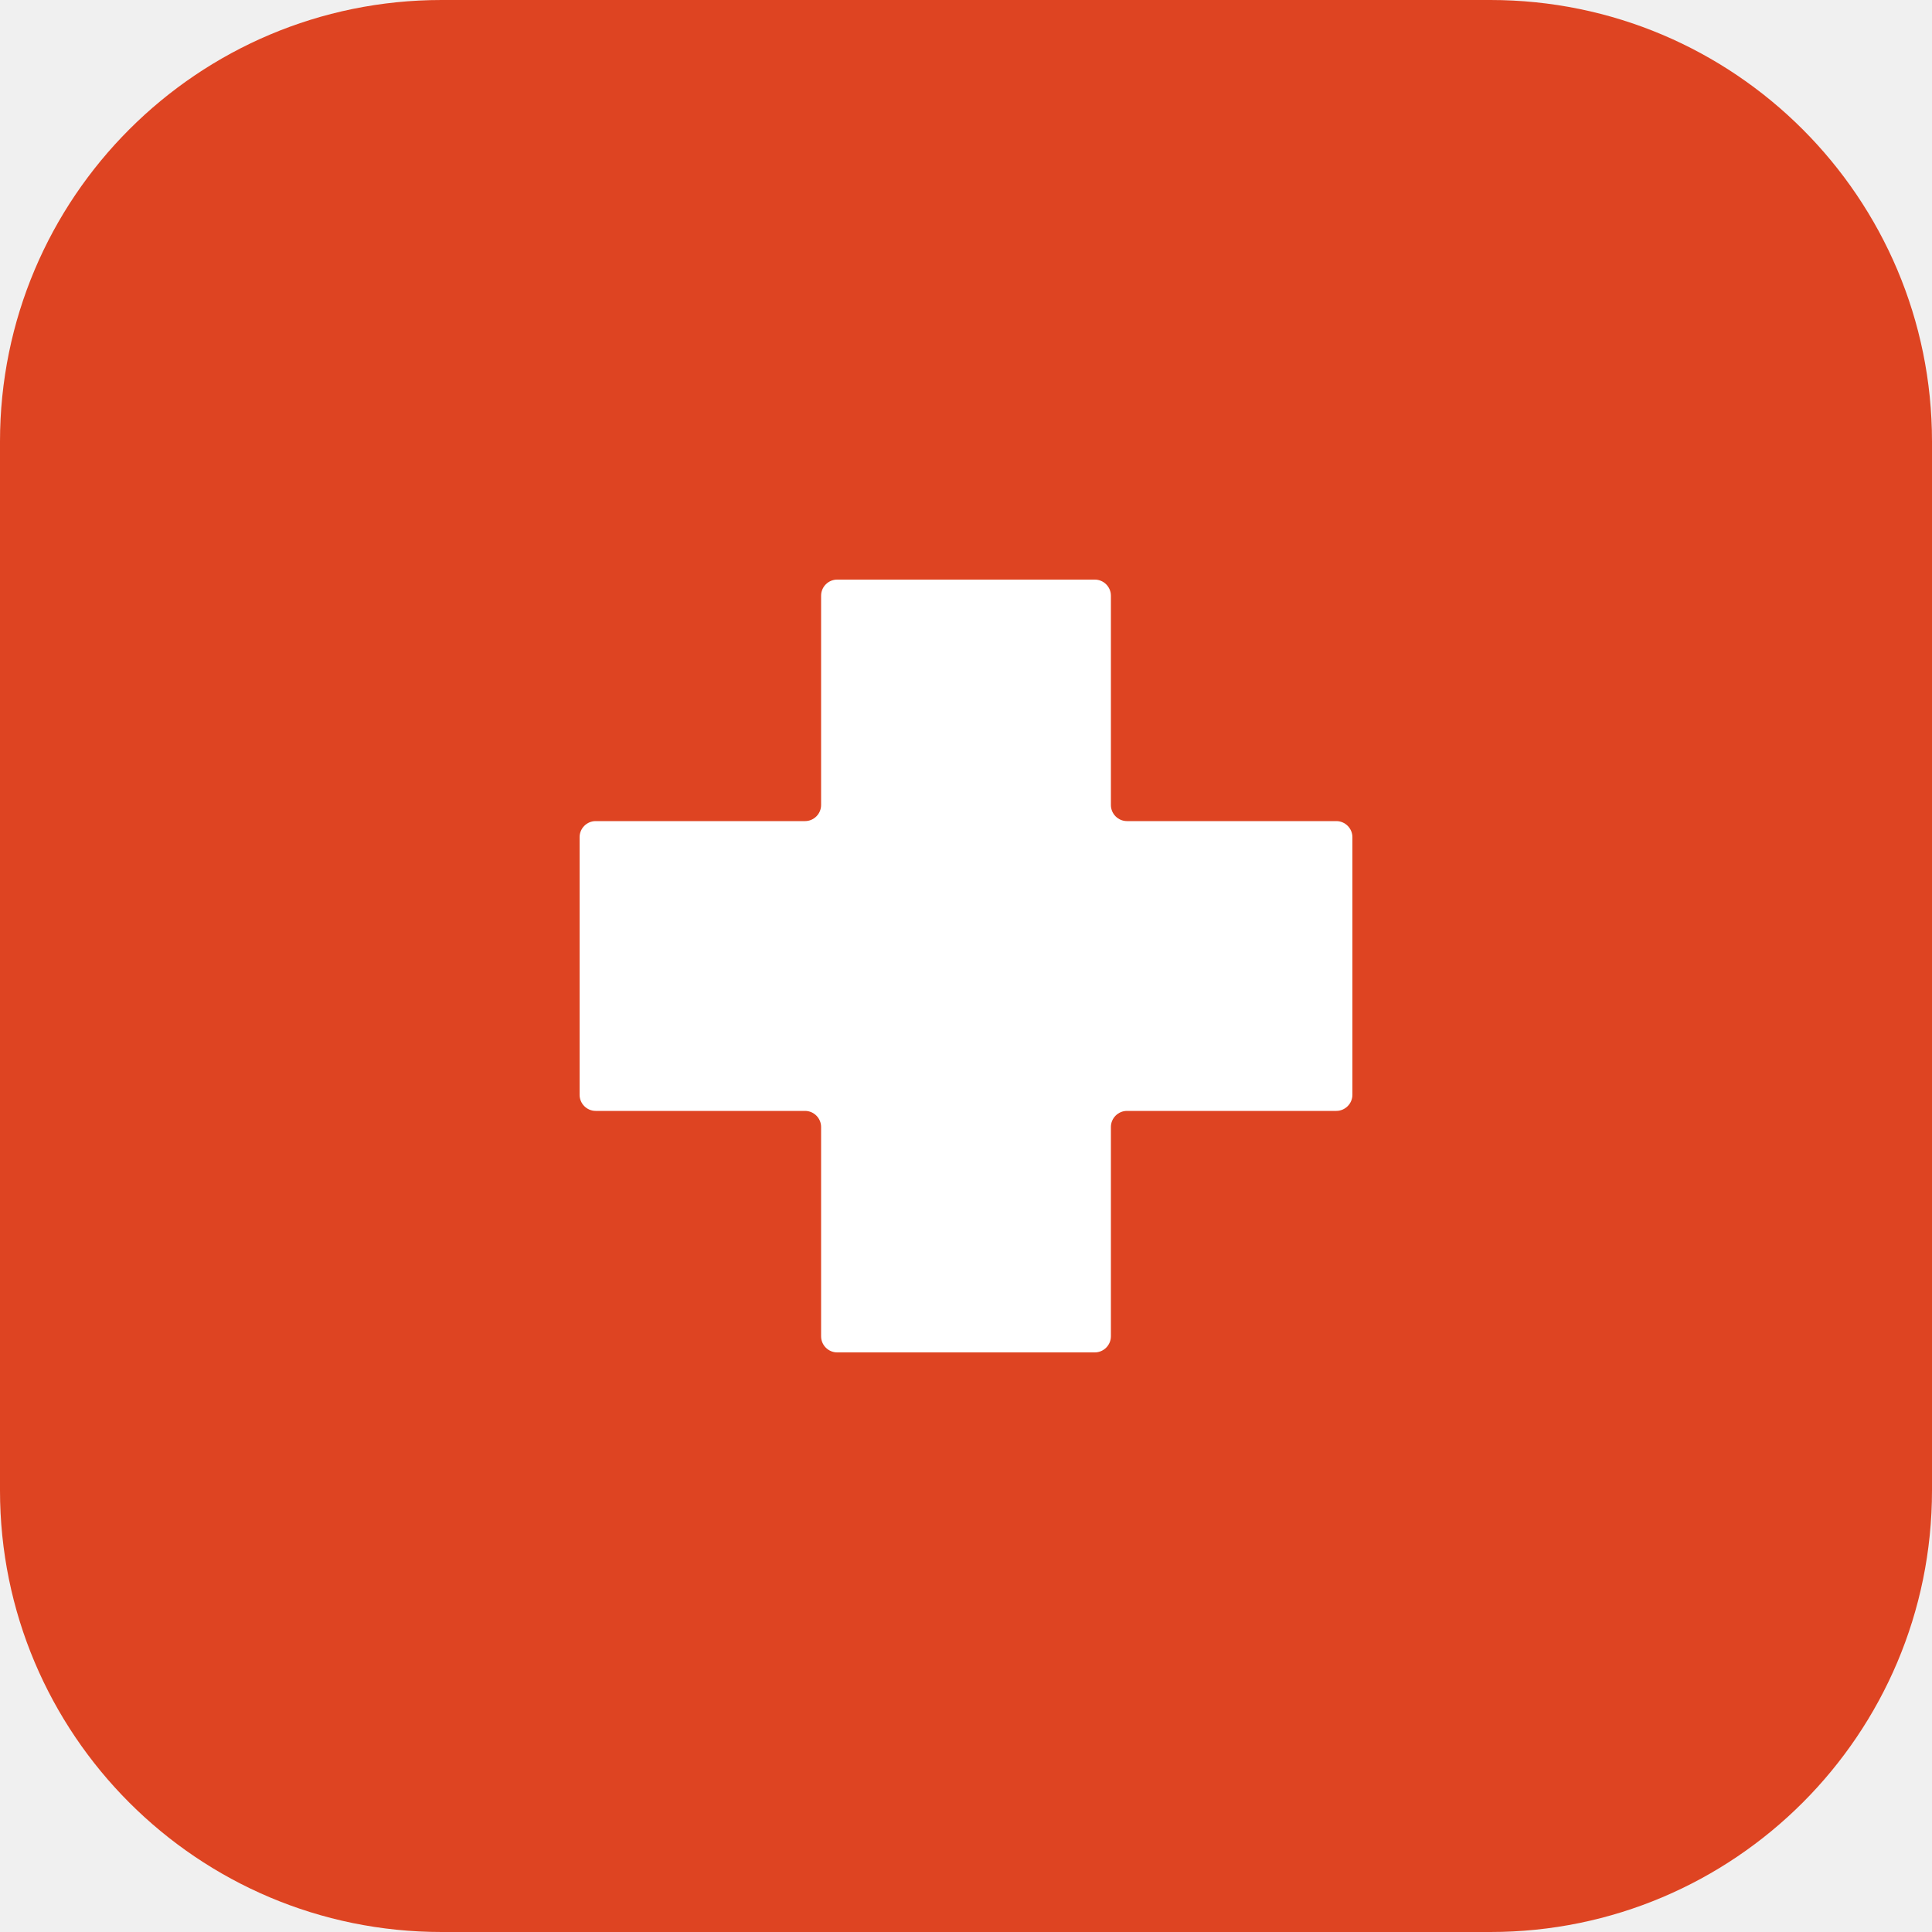
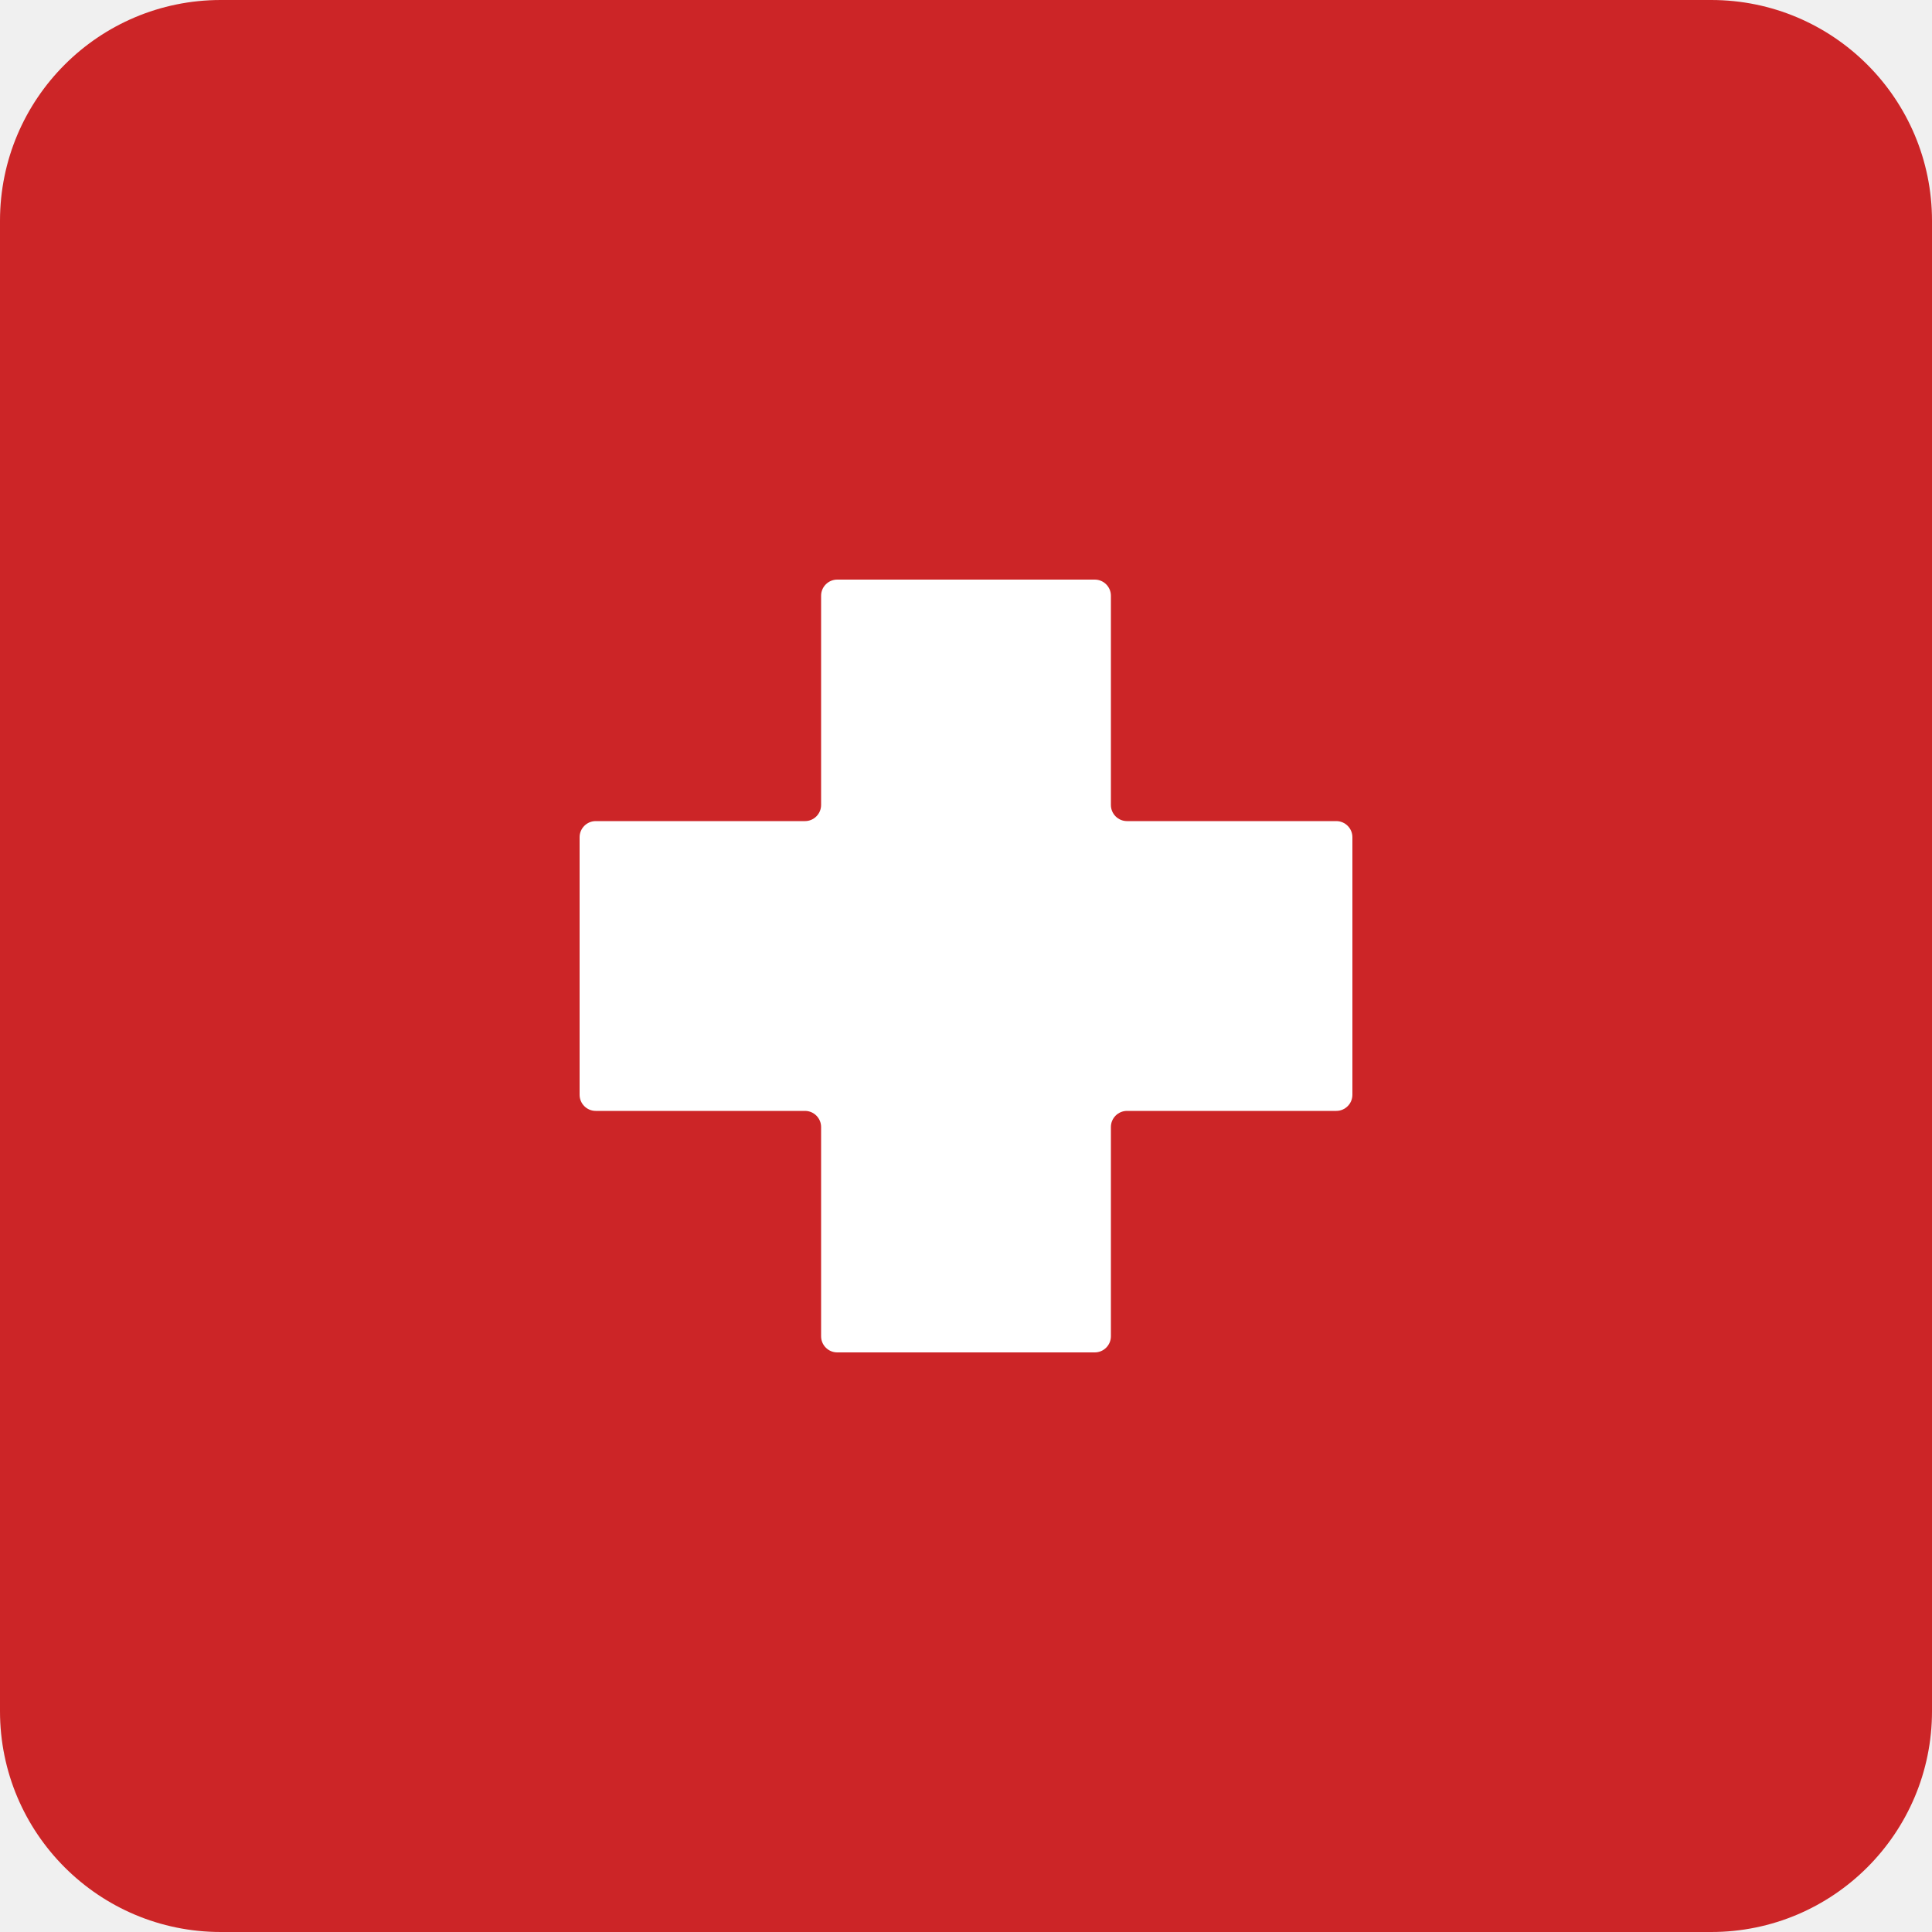
- <svg xmlns="http://www.w3.org/2000/svg" width="70" height="70" viewBox="0 0 70 70" fill="none">
-   <rect width="70" height="70" rx="16" fill="#DE4422" />
-   <path d="M49 30.333C49 30.012 48.737 29.75 48.417 29.75H40.833C40.513 29.75 40.25 29.488 40.25 29.167V21.583C40.25 21.262 39.987 21 39.667 21H30.333C30.012 21 29.75 21.262 29.75 21.583V29.167C29.75 29.488 29.488 29.75 29.167 29.75H21.583C21.262 29.75 21 30.012 21 30.333V39.667C21 39.987 21.262 40.25 21.583 40.25H29.167C29.488 40.25 29.75 40.513 29.75 40.833V48.417C29.75 48.737 30.012 49 30.333 49H39.667C39.987 49 40.25 48.737 40.25 48.417V40.833C40.25 40.513 40.513 40.25 40.833 40.25H48.417C48.737 40.25 49 39.987 49 39.667V30.333Z" fill="white" />
+ <svg xmlns="http://www.w3.org/2000/svg" width="140" height="140" viewBox="0 0 140 140" fill="none">
+   <rect width="140" height="140" rx="16" fill="#CC2527" />
+   <path d="M98 60.667C98 60.025 97.475 59.5 96.833 59.5H81.667C81.025 59.5 80.5 58.975 80.5 58.333V43.167C80.5 42.525 79.975 42 79.333 42H60.667C60.025 42 59.5 42.525 59.5 43.167V58.333C59.5 58.975 58.975 59.5 58.333 59.5H43.167C42.525 59.5 42 60.025 42 60.667V79.333C42 79.975 42.525 80.5 43.167 80.5H58.333C58.975 80.5 59.5 81.025 59.5 81.667V96.833C59.5 97.475 60.025 98 60.667 98H79.333C79.975 98 80.5 97.475 80.5 96.833V81.667C80.5 81.025 81.025 80.5 81.667 80.5H96.833C97.475 80.5 98 79.975 98 79.333V60.667Z" fill="white" />
</svg>
